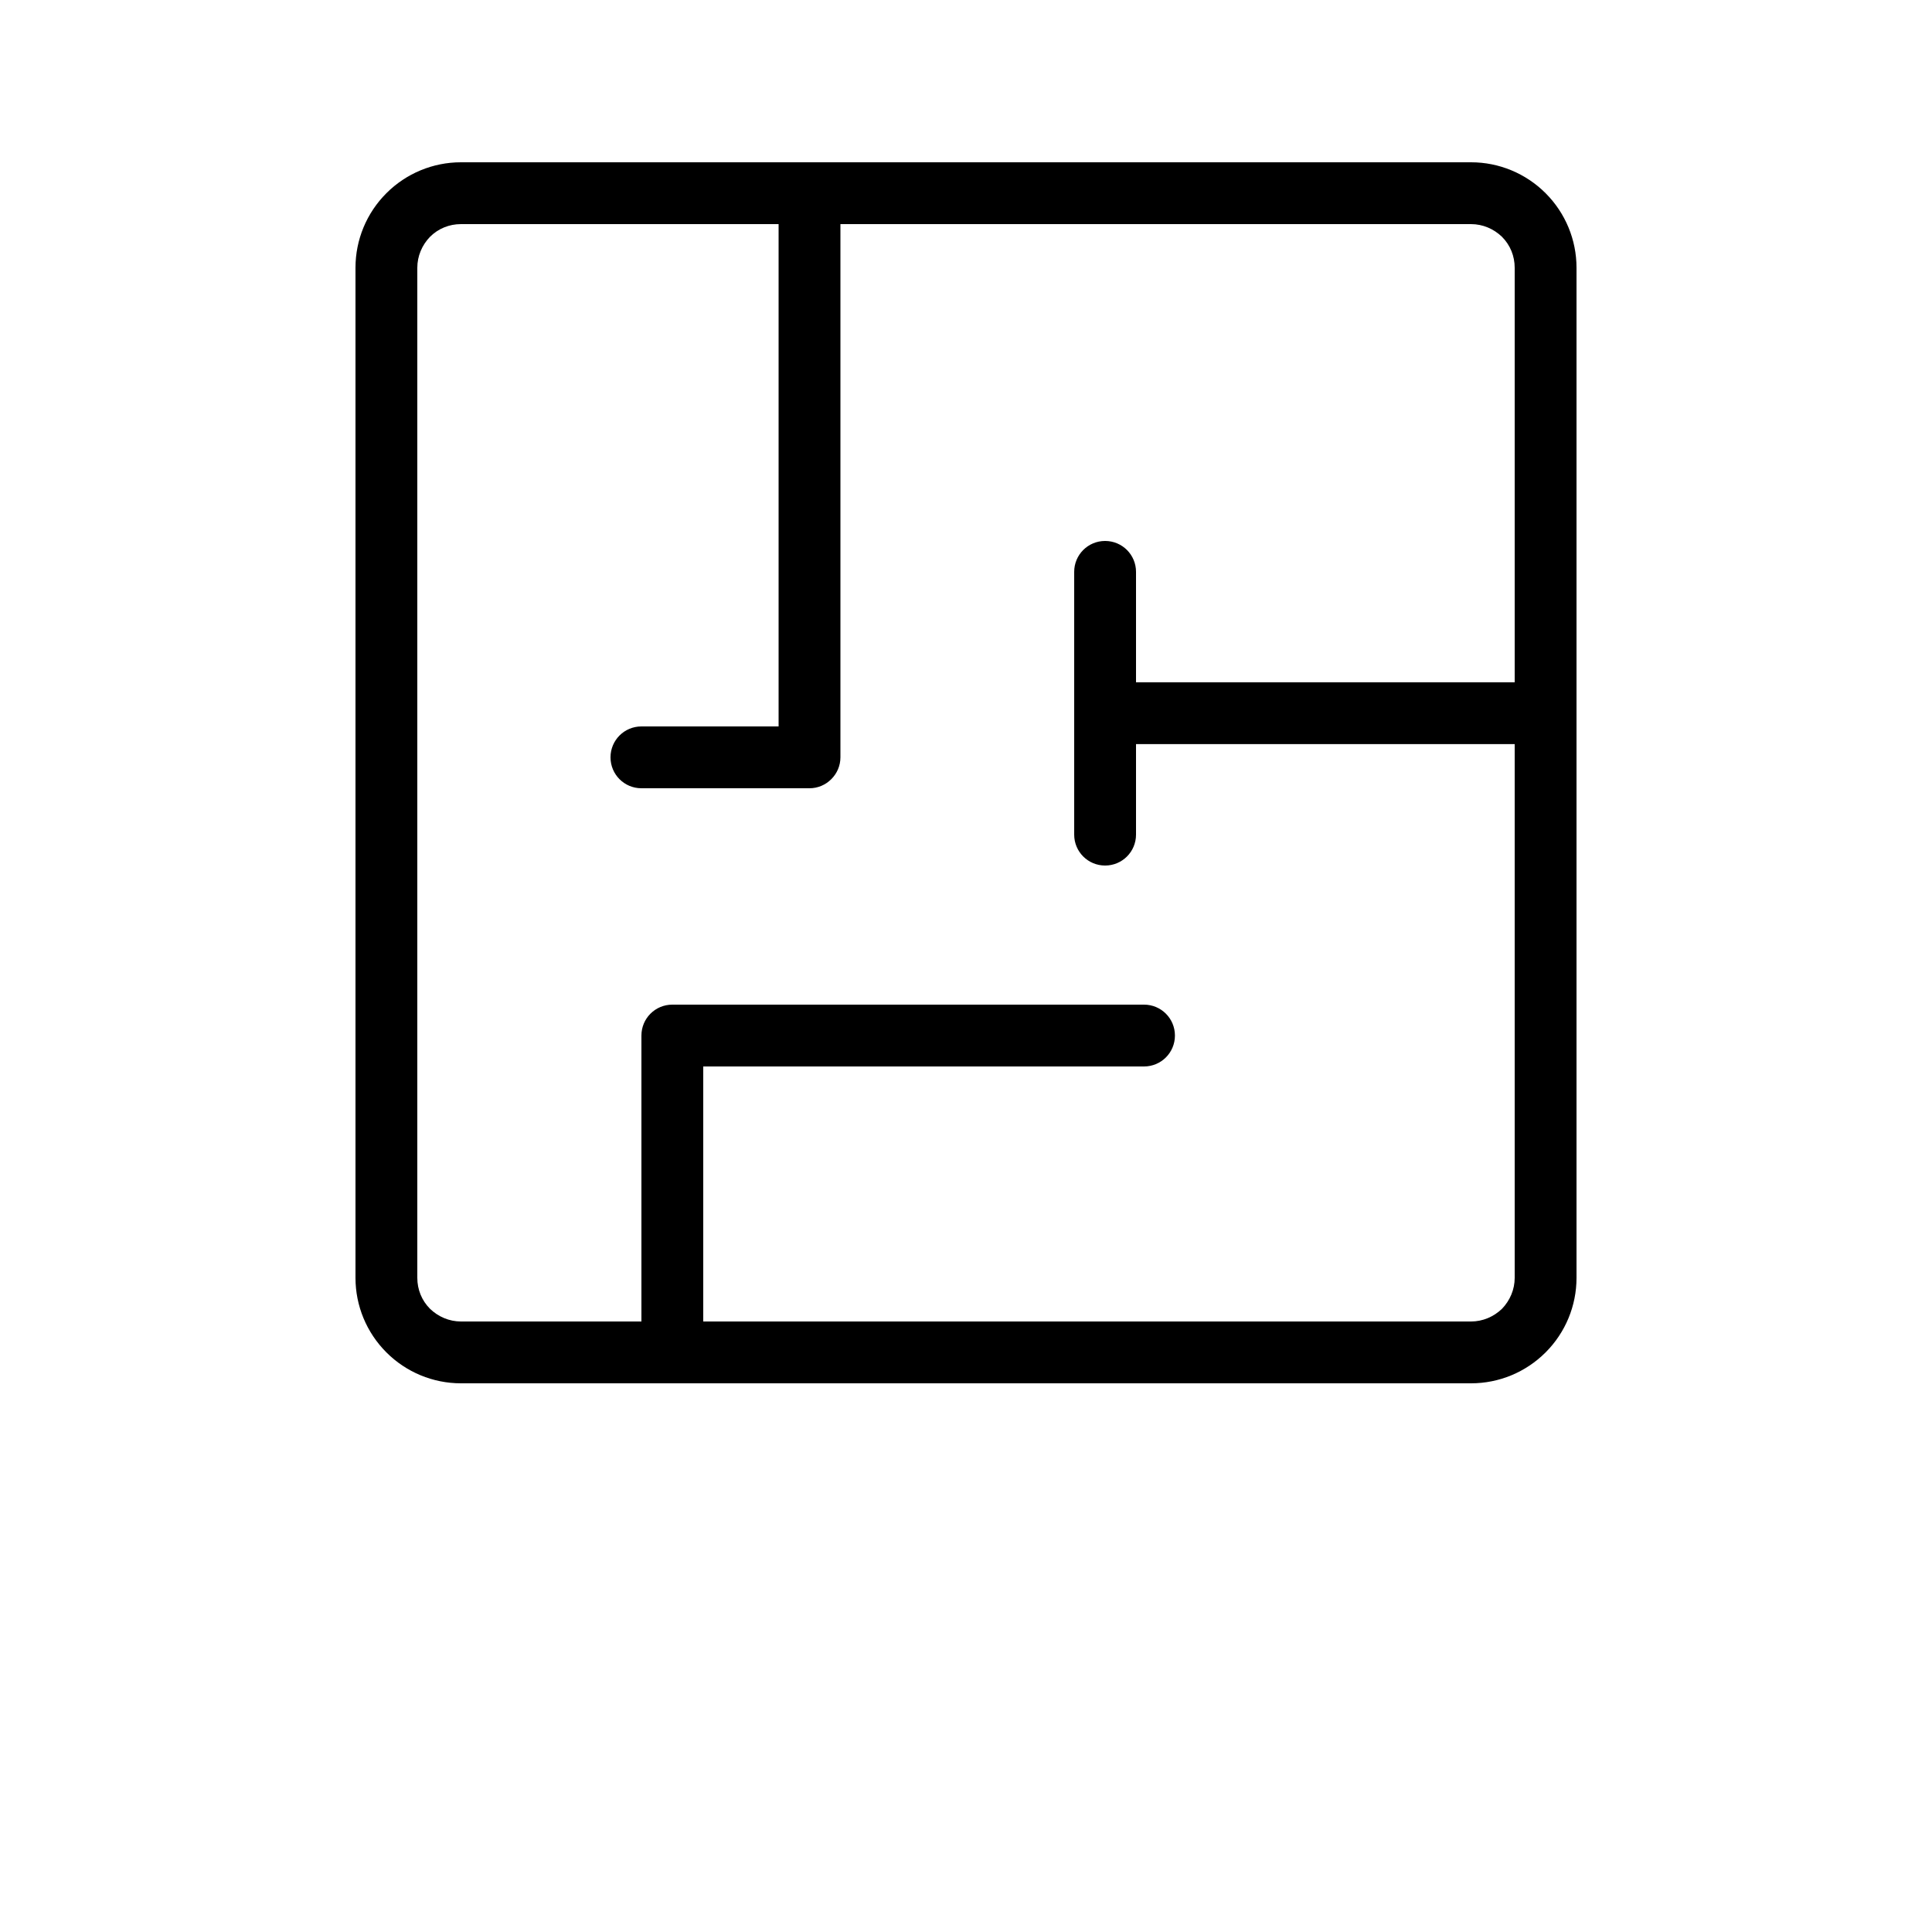
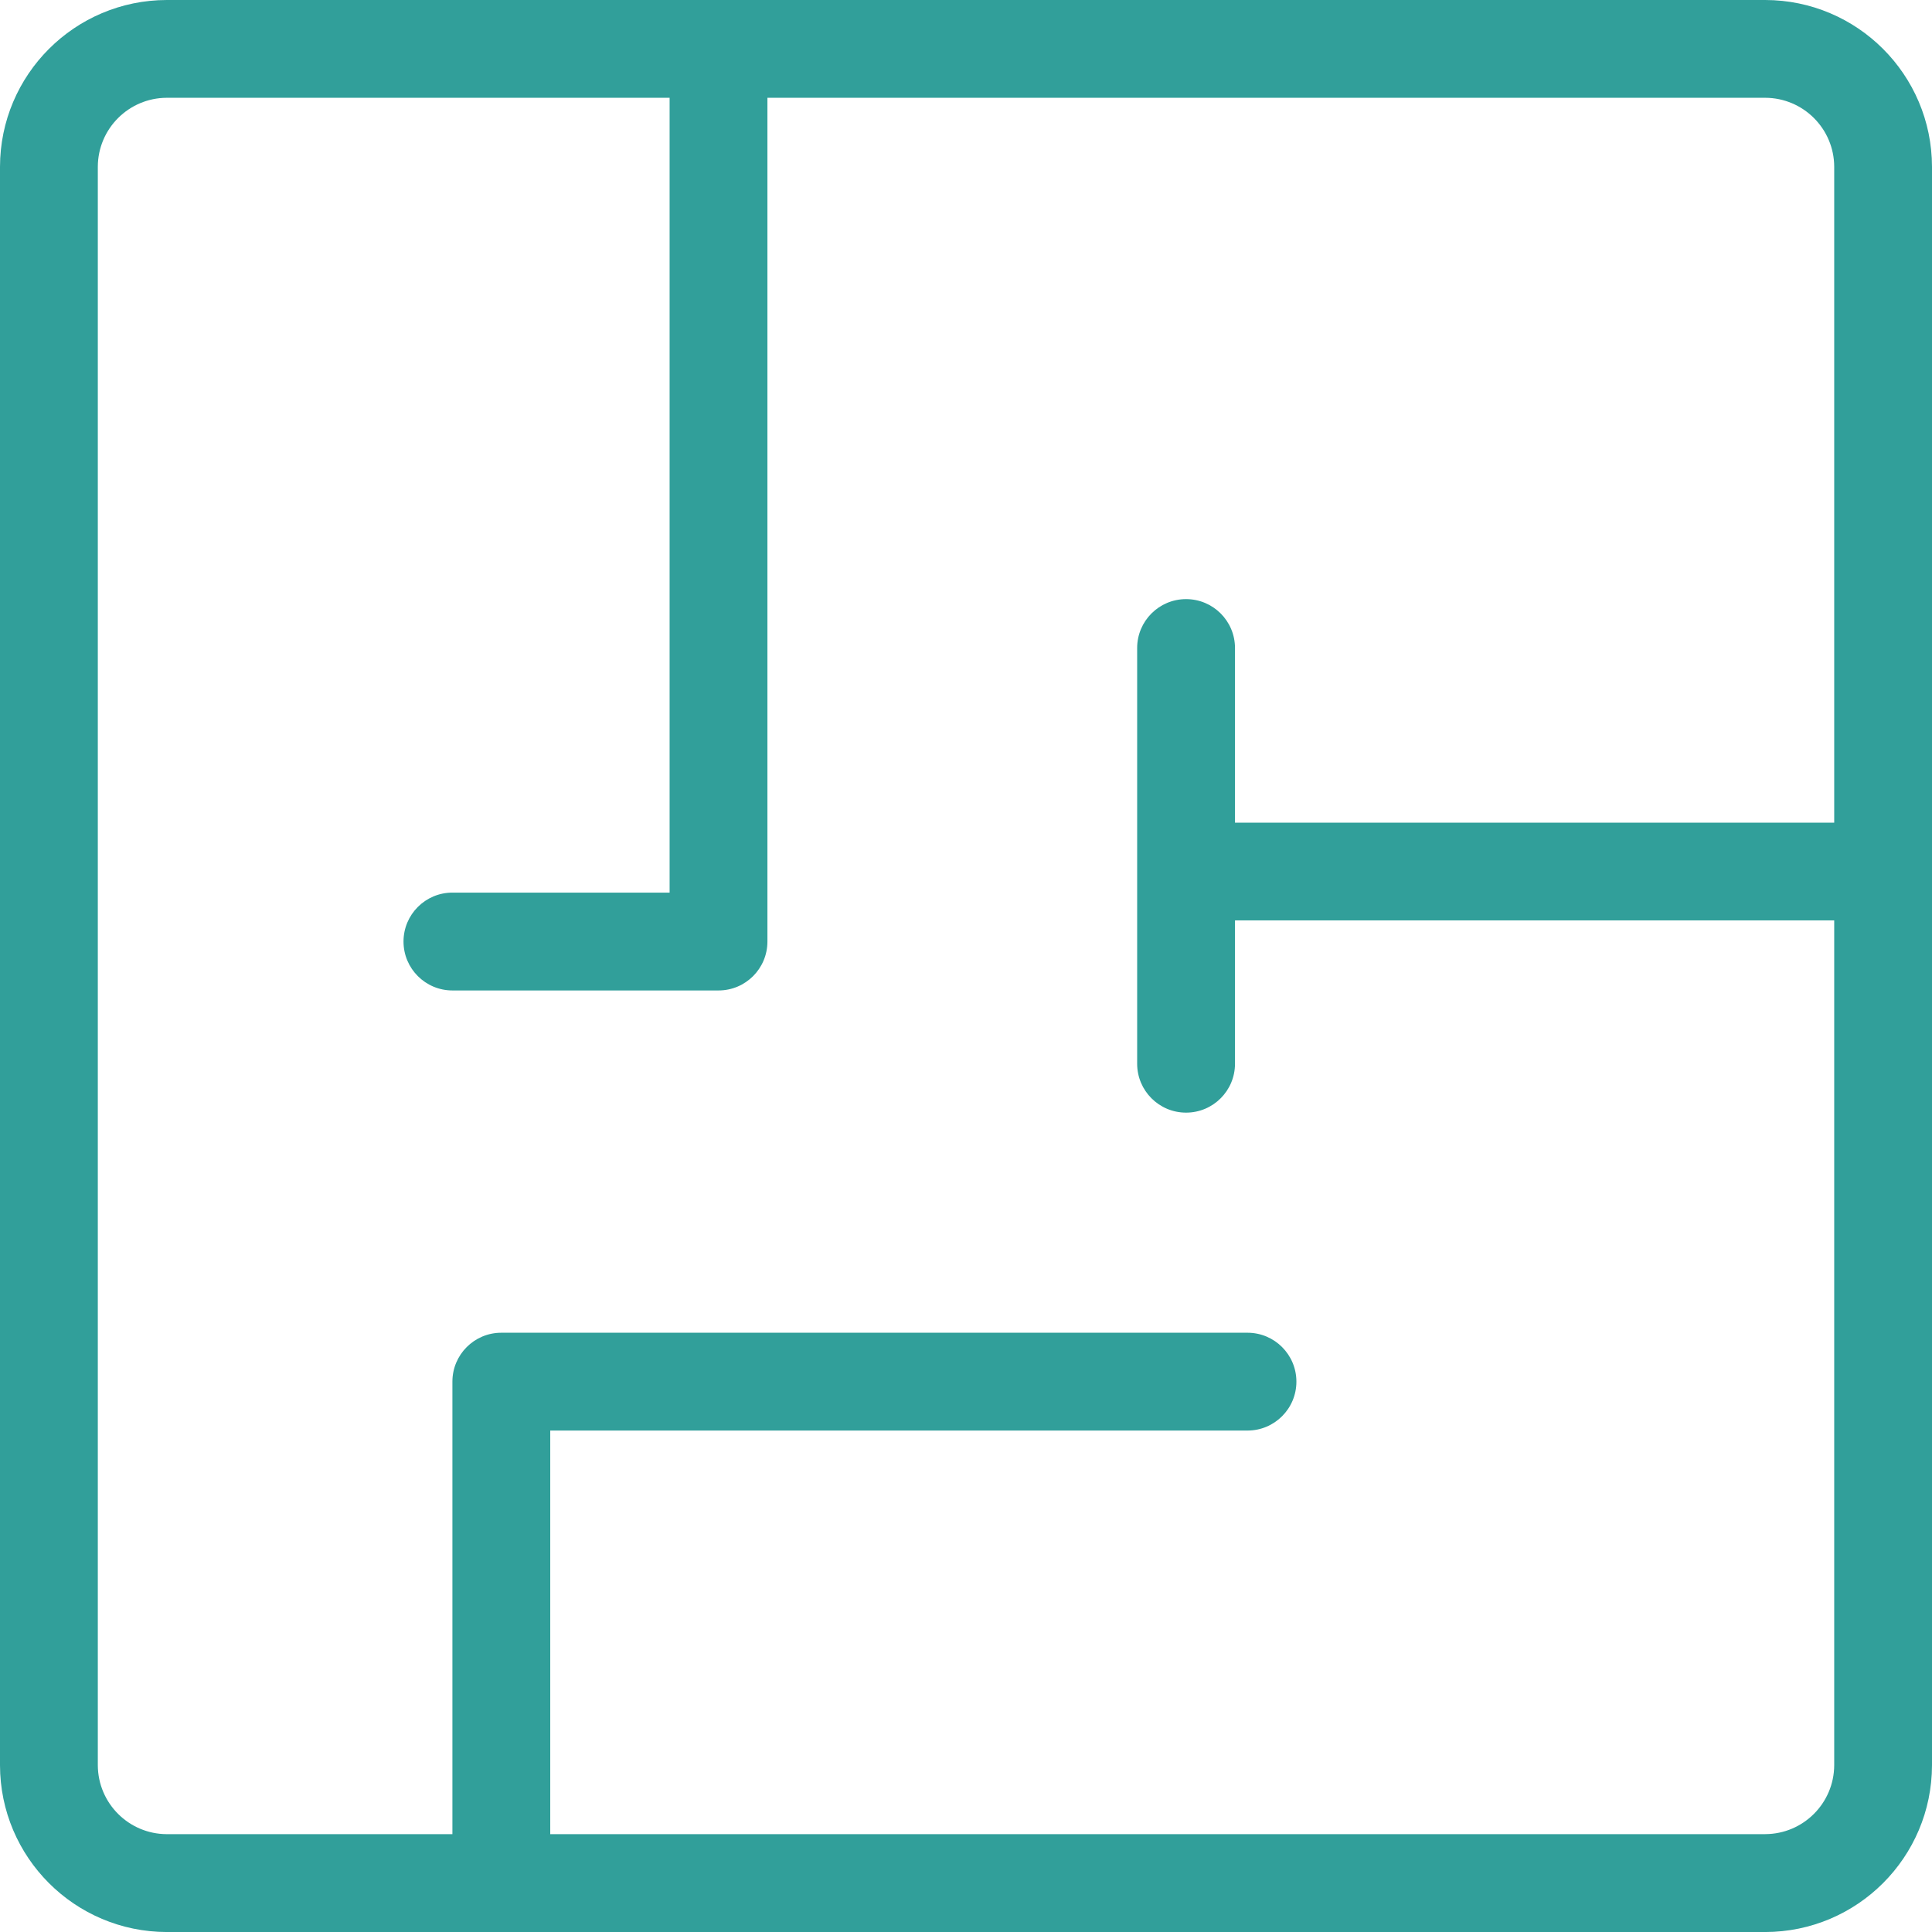
- <svg xmlns="http://www.w3.org/2000/svg" xmlns:xlink="http://www.w3.org/1999/xlink" version="1.1" id="Calque_1" x="0px" y="0px" viewBox="0 0 700 700" style="enable-background:new 0 0 700 700;" xml:space="preserve">
-   <g>
-     <path d="M533,58.8H167c-10.1,0-19.8,4-27,11.2c-7.2,7.2-11.2,16.9-11.2,27v366c0,10.1,4,19.8,11.2,27c7.2,7.2,16.9,11.2,27,11.2   h366c10.1,0,19.8-4,27-11.2c7.2-7.2,11.2-16.9,11.2-27V97c0-10.1-4-19.8-11.2-27C552.8,62.8,543.1,58.8,533,58.8z M533,478.8H254.8   v-92.4h159.7c6.2,0,11.2-5,11.2-11.2c0-6.2-5-11.2-11.2-11.2H243.6c-6.2,0-11.2,5-11.2,11.2v103.6H167c-4.2,0-8.2-1.7-11.2-4.6   c-3-3-4.6-7-4.6-11.2V97c0-4.2,1.7-8.2,4.6-11.2c3-3,7-4.6,11.2-4.6h115.1v182h-49.7c-6.2,0-11.2,5-11.2,11.2   c0,6.2,5,11.2,11.2,11.2h60.9c3,0,5.8-1.2,7.9-3.3c2.1-2.1,3.3-4.9,3.3-7.9V81.2H533c4.2,0,8.2,1.7,11.2,4.6c3,3,4.6,7,4.6,11.2   v150.2H411.6v-40c0-6.2-5-11.2-11.2-11.2c-6.2,0-11.2,5-11.2,11.2v95.2c0,6.2,5,11.2,11.2,11.2c6.2,0,11.2-5,11.2-11.2v-32.8h137.2   V463c0,4.2-1.7,8.2-4.6,11.2C541.2,477.1,537.2,478.8,533,478.8L533,478.8z" />
-     <g>
-       <defs>
-         <line id="SVGID_1_" x1="855.6" y1="1344" x2="155.6" y2="1344" />
-       </defs>
-       <clipPath id="SVGID_00000144314765970829904060000007772906390002399124_">
-         <use xlink:href="#SVGID_1_" style="overflow:visible;" />
-       </clipPath>
-     </g>
-     <g>
-       <defs>
-         <polyline id="SVGID_00000118367820689334269490000008755288652506013104_" points="980.3,644 980.3,1344 280.3,1344    " />
-       </defs>
-       <clipPath id="SVGID_00000143603347272543569580000005135925436397512618_">
-         <use xlink:href="#SVGID_00000118367820689334269490000008755288652506013104_" style="overflow:visible;" />
-       </clipPath>
-     </g>
-     <g>
-       <defs>
-         <polyline id="SVGID_00000114032695833998122730000006605374199150797493_" points="1048.8,644 1048.8,1344 348.8,1344    " />
-       </defs>
-       <clipPath id="SVGID_00000142861789502546536810000002787606120177969071_">
-         <use xlink:href="#SVGID_00000114032695833998122730000006605374199150797493_" style="overflow:visible;" />
-       </clipPath>
-     </g>
-     <g>
-       <defs>
-         <polyline id="SVGID_00000119107681429109560280000000033488182754208393_" points="1067.7,644 1067.7,1344 367.7,1344    " />
-       </defs>
-       <clipPath id="SVGID_00000109009933925763862810000010801091999606712991_">
-         <use xlink:href="#SVGID_00000119107681429109560280000000033488182754208393_" style="overflow:visible;" />
-       </clipPath>
-     </g>
-     <g>
-       <defs>
-         <polyline id="SVGID_00000160148500222956667630000005355002110335562923_" points="1085.9,644 1085.9,1344 385.9,1344    " />
-       </defs>
-       <clipPath id="SVGID_00000151515965732128078420000005038758784615495590_">
-         <use xlink:href="#SVGID_00000160148500222956667630000005355002110335562923_" style="overflow:visible;" />
-       </clipPath>
-     </g>
-     <g>
-       <defs>
-         <polyline id="SVGID_00000088833115896303265690000006415966466043029436_" points="1104.8,644 1104.8,1344 404.8,1344    " />
-       </defs>
-       <clipPath id="SVGID_00000168820081822199289150000009451529283066870207_">
-         <use xlink:href="#SVGID_00000088833115896303265690000006415966466043029436_" style="overflow:visible;" />
-       </clipPath>
-     </g>
-     <g>
-       <defs>
-         <polyline id="SVGID_00000051380182108366887980000014225125505419412410_" points="1124.8,644 1124.8,1344 424.8,1344    " />
-       </defs>
-       <clipPath id="SVGID_00000096043060182230838440000016046742100673633923_">
-         <use xlink:href="#SVGID_00000051380182108366887980000014225125505419412410_" style="overflow:visible;" />
-       </clipPath>
-     </g>
-     <g>
-       <defs>
-         <polyline id="SVGID_00000034806573912959719240000010488096098877751458_" points="1171.2,644 1171.2,1344 471.2,1344    " />
-       </defs>
-       <clipPath id="SVGID_00000103224995161086591180000009832485020251129498_">
-         <use xlink:href="#SVGID_00000034806573912959719240000010488096098877751458_" style="overflow:visible;" />
-       </clipPath>
-     </g>
-     <g>
-       <defs>
-         <polyline id="SVGID_00000041278990342554354220000013274190468205979561_" points="1204.5,644 1204.5,1344 504.5,1344    " />
-       </defs>
-       <clipPath id="SVGID_00000143615178264514118550000005834614040069190802_">
-         <use xlink:href="#SVGID_00000041278990342554354220000013274190468205979561_" style="overflow:visible;" />
-       </clipPath>
-     </g>
-     <g>
-       <defs>
-         <line id="SVGID_00000122681709002227404500000000946705900354716564_" x1="782.2" y1="1372" x2="82.2" y2="1372" />
-       </defs>
-       <clipPath id="SVGID_00000115504583253500012270000017845736922325776298_">
-         <use xlink:href="#SVGID_00000122681709002227404500000000946705900354716564_" style="overflow:visible;" />
-       </clipPath>
-     </g>
-     <g>
-       <defs>
-         <line id="SVGID_00000075857145605695835820000007351153275529121419_" x1="796" y1="1372" x2="96" y2="1372" />
-       </defs>
-       <clipPath id="SVGID_00000165196633378117728750000003396757769951100329_">
-         <use xlink:href="#SVGID_00000075857145605695835820000007351153275529121419_" style="overflow:visible;" />
-       </clipPath>
-     </g>
-     <g>
-       <defs>
-         <line id="SVGID_00000068652846597516324960000008959251014546063009_" x1="854.2" y1="1372" x2="154.2" y2="1372" />
-       </defs>
-       <clipPath id="SVGID_00000145742489708792862290000012957541377314180001_">
-         <use xlink:href="#SVGID_00000068652846597516324960000008959251014546063009_" style="overflow:visible;" />
-       </clipPath>
-     </g>
-     <g>
-       <defs>
-         <line id="SVGID_00000176763830456977263200000016105149090535499401_" x1="887.5" y1="1372" x2="187.5" y2="1372" />
-       </defs>
-       <clipPath id="SVGID_00000054247785818669602890000005151876645716293027_">
-         <use xlink:href="#SVGID_00000176763830456977263200000016105149090535499401_" style="overflow:visible;" />
-       </clipPath>
-     </g>
-     <g>
-       <defs>
-         <polyline id="SVGID_00000056417874189297972560000012582986362495807145_" points="939.6,672 939.6,1372 239.6,1372    " />
-       </defs>
-       <clipPath id="SVGID_00000037654120390688658840000012156696923299205802_">
-         <use xlink:href="#SVGID_00000056417874189297972560000012582986362495807145_" style="overflow:visible;" />
-       </clipPath>
-     </g>
-     <g>
-       <defs>
-         <polyline id="SVGID_00000108281762345519743650000014246089497007190933_" points="958.9,672 958.9,1372 258.9,1372    " />
-       </defs>
-       <clipPath id="SVGID_00000072260587831997979300000014087313913931089536_">
-         <use xlink:href="#SVGID_00000108281762345519743650000014246089497007190933_" style="overflow:visible;" />
-       </clipPath>
-     </g>
-     <g>
-       <defs>
-         <polyline id="SVGID_00000013903900061326372820000012284971831601344172_" points="978.8,672 978.8,1372 278.8,1372    " />
-       </defs>
-       <clipPath id="SVGID_00000003074398333530425090000003214501720631257756_">
-         <use xlink:href="#SVGID_00000013903900061326372820000012284971831601344172_" style="overflow:visible;" />
-       </clipPath>
-     </g>
-     <g>
-       <defs>
-         <polyline id="SVGID_00000055687520865022099610000010076783249477356678_" points="1029,672 1029,1372 329,1372    " />
-       </defs>
-       <clipPath id="SVGID_00000129171153173073322930000001914144572103154587_">
-         <use xlink:href="#SVGID_00000055687520865022099610000010076783249477356678_" style="overflow:visible;" />
-       </clipPath>
-     </g>
-     <g>
-       <defs>
-         <polyline id="SVGID_00000069362944363294487150000011554859997023292844_" points="1042.8,672 1042.8,1372 342.8,1372    " />
-       </defs>
-       <clipPath id="SVGID_00000181063263395537117400000006365143287827073433_">
-         <use xlink:href="#SVGID_00000069362944363294487150000011554859997023292844_" style="overflow:visible;" />
-       </clipPath>
-     </g>
-     <g>
-       <defs>
-         <polyline id="SVGID_00000096750898533032358340000011022014888643917226_" points="1071.7,672 1071.7,1372 371.7,1372    " />
-       </defs>
-       <clipPath id="SVGID_00000049219284507703970770000010877800842593434280_">
-         <use xlink:href="#SVGID_00000096750898533032358340000011022014888643917226_" style="overflow:visible;" />
-       </clipPath>
-     </g>
-     <g>
-       <defs>
-         <polyline id="SVGID_00000124158145659374900240000015468903921826333854_" points="1107.2,672 1107.2,1372 407.2,1372    " />
-       </defs>
-       <clipPath id="SVGID_00000023257344645452677510000005933846685993233547_">
-         <use xlink:href="#SVGID_00000124158145659374900240000015468903921826333854_" style="overflow:visible;" />
-       </clipPath>
-     </g>
+ <svg xmlns="http://www.w3.org/2000/svg" id="Groupe_173" data-name="Groupe 173" width="71.578" height="71.578" viewBox="0 0 71.578 71.578">
+   <defs>
+     <clipPath id="clip-path">
+       <rect id="Rectangle_165" data-name="Rectangle 165" width="71.578" height="71.578" fill="#319f9a" />
+     </clipPath>
+   </defs>
+   <g id="Groupe_172" data-name="Groupe 172" clip-path="url(#clip-path)">
+     <path id="Tracé_966" data-name="Tracé 966" d="M65.4,0H6.179A6.189,6.189,0,0,0,0,6.179V65.4a6.189,6.189,0,0,0,6.179,6.179H65.4A6.189,6.189,0,0,0,71.578,65.4V6.179A6.189,6.189,0,0,0,65.4,0m0,67.954H20.386V53H46.218a1.812,1.812,0,0,0,0-3.624H18.574a1.812,1.812,0,0,0-1.813,1.812V67.953H6.179A2.564,2.564,0,0,1,3.624,65.4V6.178A2.563,2.563,0,0,1,6.179,3.623H24.808V33.07H16.762a1.812,1.812,0,0,0,0,3.625H26.62a1.812,1.812,0,0,0,1.812-1.813V3.623H65.4a2.563,2.563,0,0,1,2.555,2.555v24.3h-22.2V24.009a1.812,1.812,0,0,0-3.625,0v15.4a1.812,1.812,0,1,0,3.625,0V34.1h22.2V65.4A2.564,2.564,0,0,1,65.4,67.952Z" fill="#319f9a" />
  </g>
</svg>
